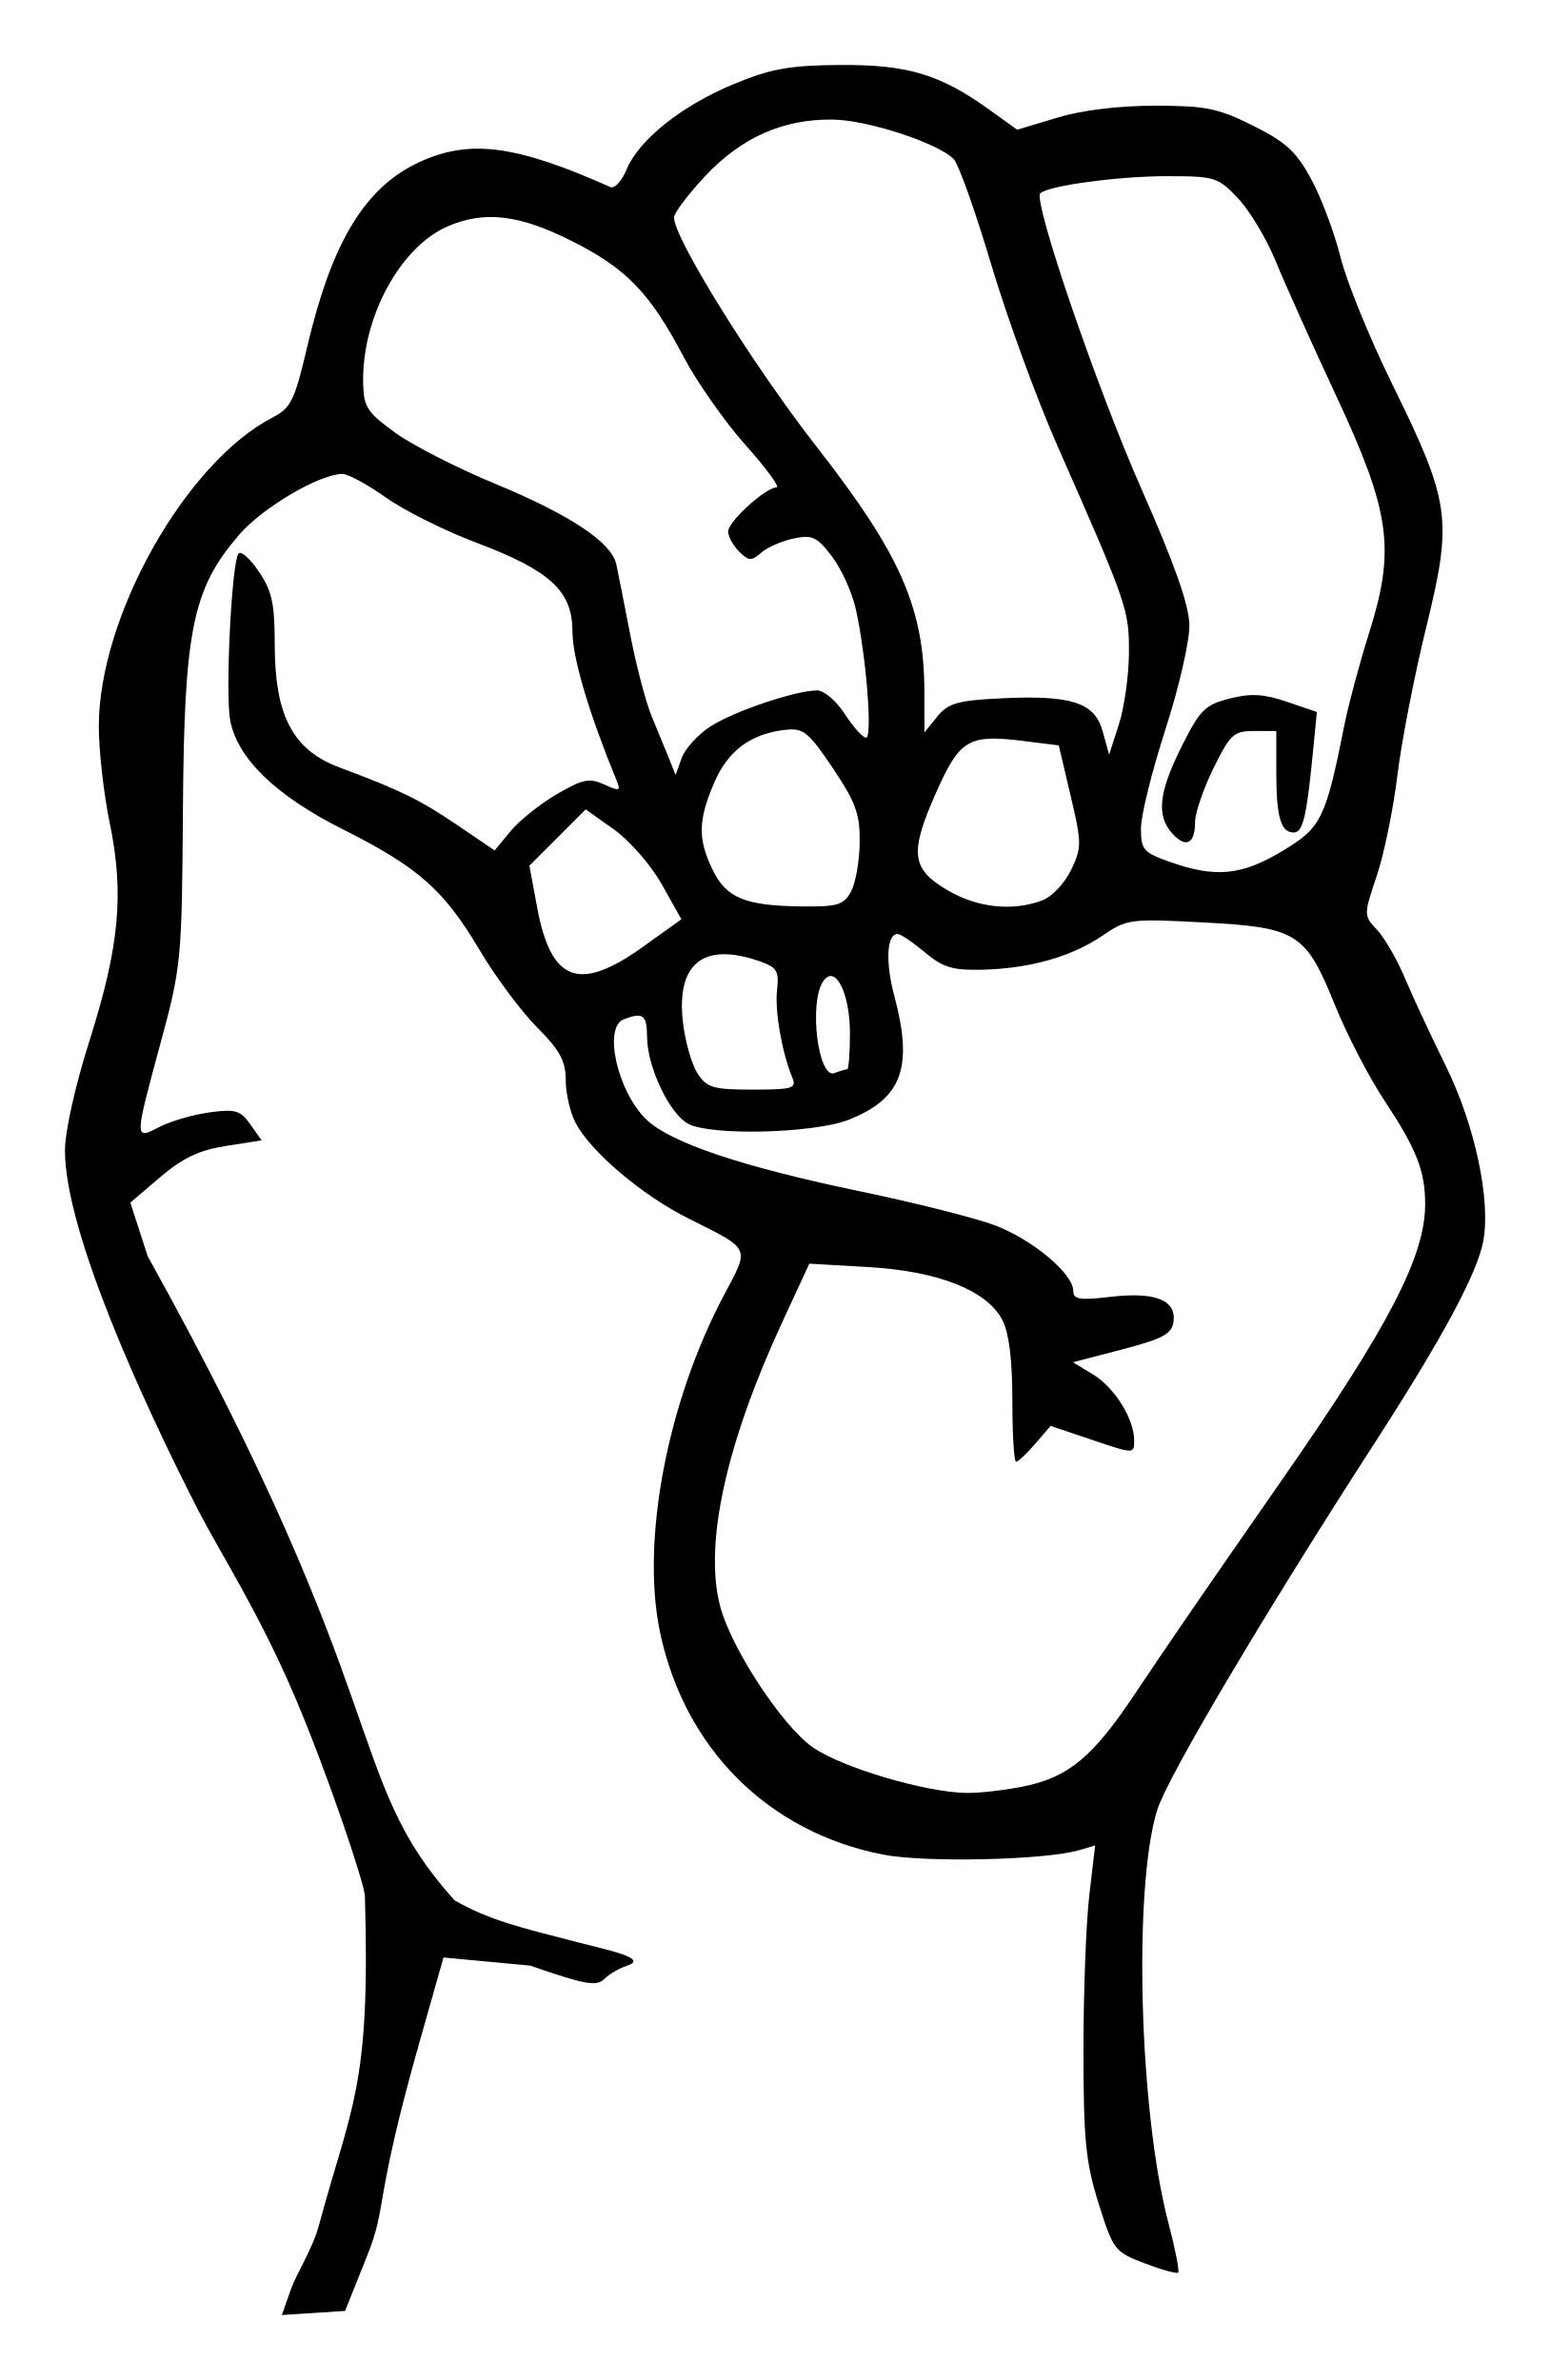
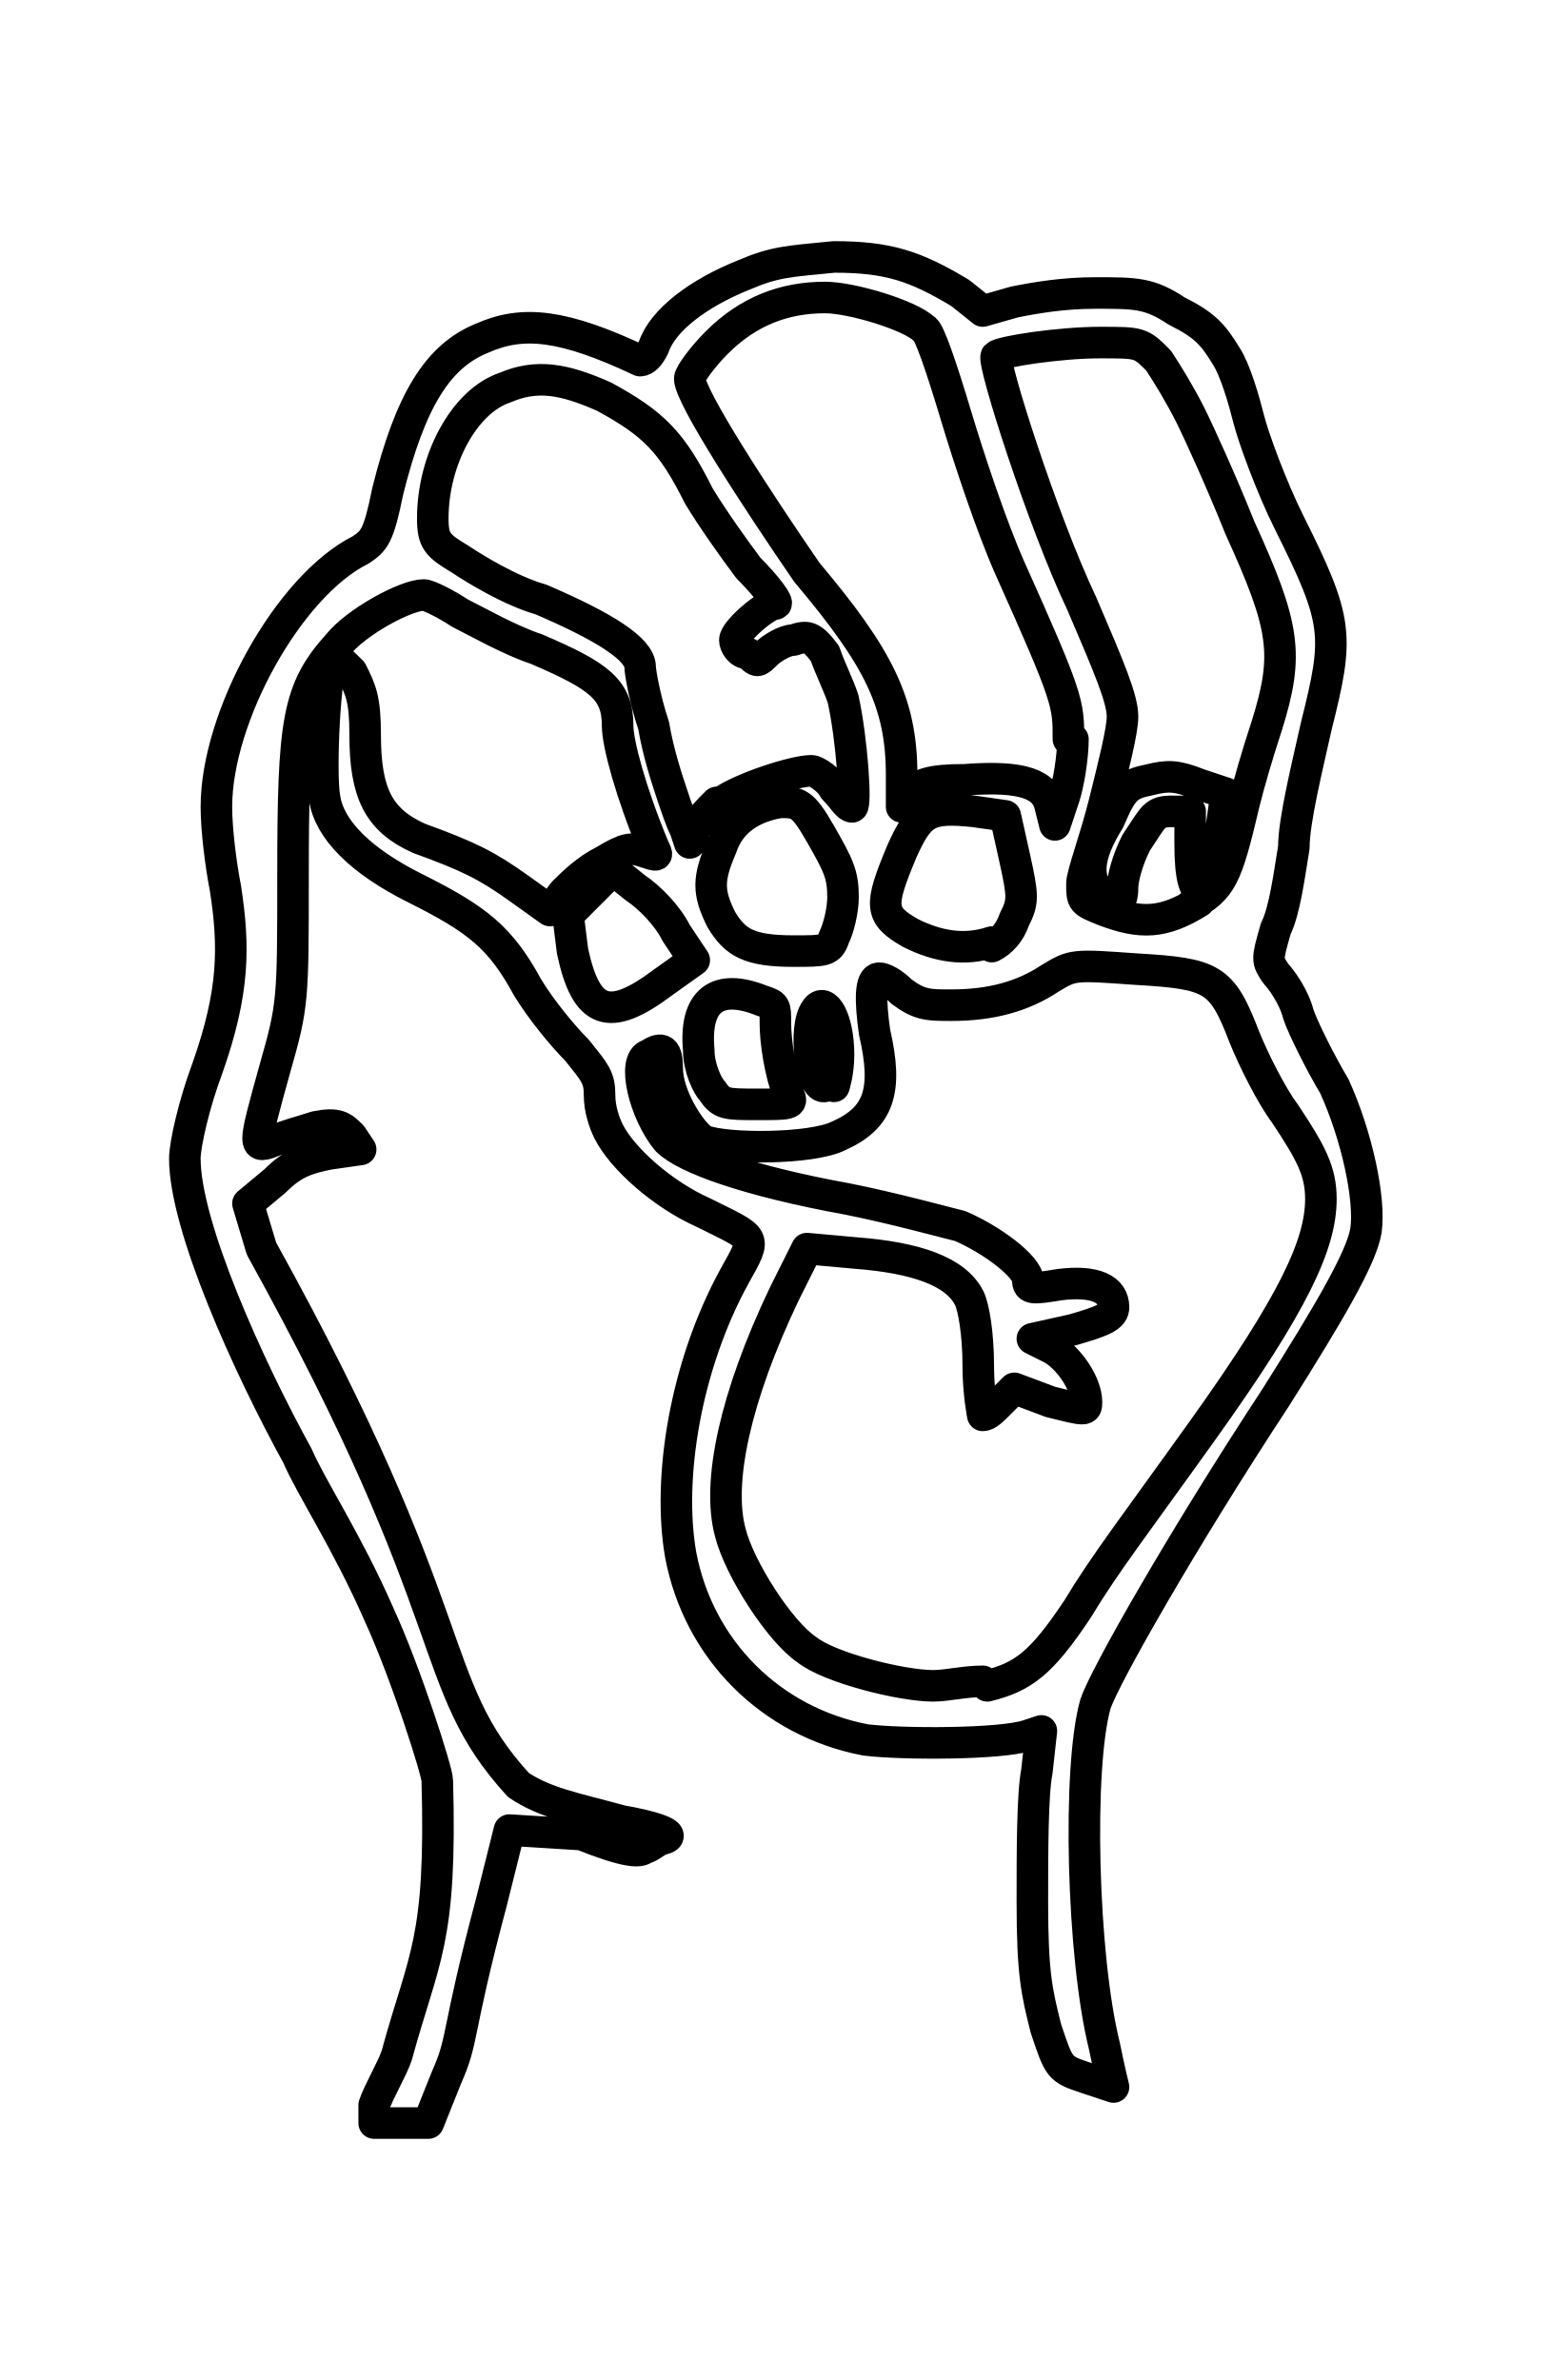
- <svg xmlns="http://www.w3.org/2000/svg" id="svg2" version="1.1" width="286.335" height="439.68" viewBox="0 0 286.335 439.68">
-   <defs id="defs6" />
-   <path style="fill:#000000" d="m 53.772,422.836 c 0.94,-2.664 4.008,-7.527 5.07,-11.476 6.046,-22.492 9.623,-25.469 8.564,-61.032 -0.073,-2.459 -7.248,-23.602 -13.105,-37.262 C 47.643,297.539 40.39,286.392 36.531,278.841 26.324,258.868 12,227.528 12,212.537 c 0,-3.481 1.908,-12.037 4.505,-20.203 5.547,-17.44 6.464,-27.237 3.768,-40.273 -1.113,-5.381 -2.023,-13.421 -2.023,-17.867 0,-20.28 16.027,-48.756 32.127,-57.081 3.364,-1.739 4.048,-3.136 6.345,-12.946 4.578,-19.552 10.751,-29.684 20.892,-34.29 9.249,-4.202 17.73,-3.072 35.145,4.683 0.761,0.339 2.104,-1.123 2.985,-3.249 2.282,-5.509 10.184,-11.802 19.825,-15.789 6.867,-2.839 10.257,-3.449 19.557,-3.518 12.454,-0.092 18.491,1.706 27.537,8.203 l 5.237,3.761 7.363,-2.222 c 4.598,-1.388 11.391,-2.221 18.092,-2.218 9.379,0.004 11.66,0.47 18.125,3.699 6.074,3.034 7.996,4.808 10.754,9.922 1.847,3.425 4.27,9.894 5.385,14.375 1.115,4.481 5.386,14.977 9.491,23.323 10.825,22.006 11.248,25.018 6.337,45.033 -2.192,8.931 -4.59,21.256 -5.329,27.39 -0.739,6.134 -2.449,14.459 -3.798,18.5 -2.447,7.327 -2.447,7.355 0.052,10.016 1.378,1.467 3.689,5.473 5.134,8.902 1.445,3.429 4.846,10.734 7.558,16.234 5.374,10.9 8.341,24.79 6.917,32.38 -1.113,5.933 -7.51,17.836 -19.882,36.995 -20.808,32.223 -38.497,62.081 -40.36,68.125 -4.429,14.363 -3.316,55.646 2.051,76.089 1.277,4.863 2.106,9.058 1.842,9.321 -0.264,0.264 -3.053,-0.504 -6.198,-1.705 -5.539,-2.115 -5.806,-2.463 -8.506,-11.07 -2.378,-7.583 -2.788,-11.726 -2.795,-28.261 -0.004,-10.656 0.479,-23.536 1.075,-28.621 l 1.083,-9.246 -2.958,0.869 c -6.279,1.845 -28.497,2.34 -36.286,0.808 -21.218,-4.174 -36.683,-19.664 -41.159,-41.223 -3.495,-16.836 1.393,-42.44 11.868,-62.168 4.739,-8.925 5.034,-8.29 -6.549,-14.094 -8.681,-4.35 -18.148,-12.384 -20.929,-17.761 -0.978,-1.892 -1.779,-5.422 -1.779,-7.844 0,-3.511 -1.079,-5.489 -5.316,-9.75 -2.924,-2.94 -7.685,-9.348 -10.581,-14.24 C 82.035,164.429 77.261,160.207 63.427,153.259 50.928,146.982 43.85,140.141 42.52,133.052 c -0.921,-4.909 0.242,-28.707 1.503,-30.747 0.408,-0.66 2.088,0.781 3.734,3.204 2.485,3.657 2.992,5.96 2.992,13.58 0,13.076 3.345,19.457 11.875,22.653 11.445,4.288 14.947,6.002 21.875,10.703 l 6.875,4.666 2.912,-3.539 c 1.602,-1.946 5.434,-5.017 8.516,-6.823 4.811,-2.82 6.056,-3.078 8.8,-1.828 2.857,1.302 3.099,1.22 2.28,-0.773 -5.094,-12.396 -8.133,-22.629 -8.133,-27.388 0,-7.596 -4.021,-11.321 -17.862,-16.545 -5.783,-2.183 -13.269,-5.927 -16.635,-8.32 -3.366,-2.393 -6.966,-4.346 -7.999,-4.339 -4.286,0.028 -14.826,6.258 -19.166,11.328 -8.531,9.966 -10.062,17.482 -10.295,50.535 -0.197,27.999 -0.305,29.128 -4.123,43.229 -4.884,18.037 -4.883,17.958 -0.192,15.533 2.051,-1.06 6.191,-2.266 9.202,-2.678 4.789,-0.656 5.734,-0.38 7.557,2.208 l 2.084,2.959 -6.598,1.035 c -4.926,0.773 -7.997,2.23 -12.121,5.749 l -5.523,4.713 3.188,9.876 c 46.277,83.322 35.978,96.063 56.694,119.021 6.347,3.636 11.833,4.941 22.935,7.801 5.639,1.453 13.102,2.956 8.861,4.302 -1.371,0.435 -3.244,1.543 -4.163,2.461 -1.394,1.394 -3.656,0.978 -13.659,-2.507 l -16.016,-1.492 -4.463,15.746 c -8.492,29.965 -5.877,29.962 -9.561,39.168 l -4.152,10.375 -5.84,0.38 -5.84,0.38 z m 135.702,-92.902 c 7.957,-1.707 12.443,-5.457 19.934,-16.666 6.44,-9.637 12.839,-18.952 27.548,-40.098 19.594,-28.169 26.293,-41.088 26.293,-50.701 0,-6.2 -1.561,-10.144 -7.684,-19.415 -2.766,-4.189 -6.81,-12.016 -8.985,-17.395 -5.401,-13.354 -6.965,-14.334 -24.331,-15.25 -13.517,-0.713 -14.101,-0.636 -18.664,2.479 -5.668,3.868 -13.434,6.055 -22.237,6.261 -5.382,0.126 -7.209,-0.434 -10.526,-3.226 -2.208,-1.858 -4.468,-3.378 -5.023,-3.378 -2.022,0 -2.279,5.169 -0.575,11.57 3.491,13.114 1.386,18.814 -8.394,22.727 -6.334,2.534 -25.48,3.032 -29.703,0.771 -3.467,-1.855 -7.563,-10.482 -7.6,-16.006 -0.028,-4.119 -0.744,-4.669 -4.3,-3.304 -3.863,1.482 -1.166,13.405 4.193,18.54 4.471,4.284 17.696,8.719 39.556,13.264 10,2.08 21.134,4.886 24.742,6.236 6.922,2.59 14.532,8.951 14.532,12.147 0,1.568 1.207,1.757 6.926,1.085 8.207,-0.965 12.158,0.61 11.588,4.617 -0.32,2.249 -1.984,3.144 -9.478,5.1 l -9.09,2.372 3.716,2.26 c 3.999,2.432 7.588,8.215 7.588,12.227 0,2.46 -0.063,2.459 -7.716,-0.126 l -7.716,-2.606 -2.849,3.313 c -1.567,1.822 -3.158,3.313 -3.534,3.313 -0.377,0 -0.685,-5.09 -0.685,-11.312 0,-7.468 -0.62,-12.51 -1.823,-14.838 -2.844,-5.5 -11.833,-9.066 -24.739,-9.813 l -10.937,-0.633 -4.863,10.486 c -10.593,22.841 -14.678,41.557 -11.565,52.986 2.127,7.805 11.464,21.973 17.053,25.873 5.352,3.735 20.78,8.32 28.376,8.433 2.544,0.038 7.483,-0.544 10.974,-1.293 z M 146.364,199.108 c -1.925,-4.662 -3.271,-12.366 -2.833,-16.217 0.4,-3.514 -0.013,-4.193 -3.223,-5.312 -10.418,-3.632 -15.445,0.425 -14.143,11.414 0.415,3.503 1.629,7.704 2.698,9.336 1.72,2.625 2.892,2.967 10.174,2.967 7.349,0 8.133,-0.234 7.327,-2.188 z m 10.113,-1.562 c 0.288,0 0.523,-2.986 0.523,-6.636 0,-7.538 -2.762,-12.894 -4.957,-9.614 -2.669,3.988 -0.916,18.102 2.104,16.944 0.994,-0.381 2.043,-0.694 2.33,-0.694 z m -37.748,-22.61 7.137,-5.111 -3.625,-6.452 c -2,-3.56 -5.964,-8.11 -8.842,-10.15 l -5.216,-3.698 -5.199,5.199 -5.199,5.199 1.437,7.726 c 2.56,13.764 7.754,15.704 19.507,7.288 z m 38.461,-10.202 c 0.841,-1.547 1.563,-5.625 1.606,-9.062 0.066,-5.291 -0.693,-7.401 -4.95,-13.75 -4.443,-6.627 -5.451,-7.454 -8.658,-7.106 -6.486,0.705 -10.708,3.818 -13.264,9.78 -2.971,6.932 -3.042,10.322 -0.334,16.001 2.51,5.263 5.975,6.72 16.302,6.851 6.824,0.087 7.954,-0.243 9.297,-2.714 z m 35.36,1.591 c 1.767,-0.672 4.157,-3.201 5.311,-5.621 1.97,-4.131 1.964,-4.966 -0.095,-13.699 l -2.193,-9.3 -6.652,-0.831 c -9.885,-1.235 -11.615,-0.244 -15.777,9.032 -5.172,11.527 -4.904,14.495 1.668,18.433 5.599,3.356 12.193,4.094 17.738,1.986 z m 44.313,-9.096 c 7.253,-4.367 7.986,-5.86 11.501,-23.432 0.756,-3.781 2.794,-11.366 4.527,-16.856 4.903,-15.526 3.952,-22.344 -6.13,-43.937 -4.451,-9.533 -9.453,-20.671 -11.115,-24.752 -1.662,-4.081 -4.776,-9.284 -6.92,-11.562 -3.74,-3.975 -4.276,-4.143 -13.267,-4.143 -8.895,0 -21.894,1.767 -23.294,3.166 -1.393,1.393 10.436,35.967 18.708,54.683 6.056,13.701 8.75,21.346 8.824,25.033 0.059,2.965 -1.893,11.492 -4.421,19.314 -2.49,7.703 -4.528,15.939 -4.528,18.3 0,3.923 0.458,4.456 5.312,6.174 8.463,2.996 13.288,2.534 20.801,-1.99 z m -20.321,-3.248 c -2.982,-3.295 -2.52,-7.578 1.733,-16.089 3.37,-6.743 4.319,-7.692 8.846,-8.841 3.923,-0.996 6.323,-0.861 10.598,0.596 l 5.526,1.883 -0.688,7.071 c -1.204,12.379 -1.872,15.196 -3.604,15.196 -2.392,0 -3.202,-2.873 -3.202,-11.352 l 0,-7.398 -4.115,0 c -3.747,0 -4.417,0.616 -7.5,6.903 -1.862,3.796 -3.385,8.263 -3.385,9.926 0,4.024 -1.702,4.875 -4.208,2.106 z M 131.225,134.206 c 4.328,-2.803 15.76,-6.661 19.741,-6.661 1.244,0 3.532,1.962 5.086,4.36 1.553,2.398 3.319,4.366 3.923,4.375 1.227,0.017 0.035,-15.02 -1.879,-23.707 -0.678,-3.079 -2.662,-7.471 -4.408,-9.761 -2.785,-3.651 -3.66,-4.06 -7.118,-3.326 -2.169,0.46 -4.861,1.645 -5.982,2.632 -1.779,1.566 -2.297,1.537 -4.062,-0.228 C 135.411,100.777 134.5,99.113 134.5,98.192 c 0,-1.833 6.933,-8.147 8.946,-8.147 0.69,0 -1.884,-3.516 -5.72,-7.812 C 133.89,77.936 128.732,70.585 126.263,65.898 120.012,54.029 115.679,49.558 105.487,44.459 95.905,39.665 89.637,38.91 82.878,41.734 74.044,45.425 66.893,58.482 67.077,70.585 c 0.07,4.568 0.664,5.514 5.843,9.296 3.171,2.316 11.471,6.568 18.445,9.45 13.935,5.759 21.615,10.862 22.481,14.938 0.31,1.458 1.472,7.331 2.583,13.051 1.111,5.72 2.886,12.47 3.944,15 1.058,2.53 2.486,6.007 3.174,7.726 l 1.25,3.125 1.118,-3.125 c 0.615,-1.719 3.004,-4.346 5.309,-5.839 z m 77.31,-13.577 c 0.036,-8.018 -0.276,-8.923 -13.213,-38.273 -3.834,-8.698 -9.347,-23.808 -12.252,-33.579 -2.904,-9.771 -6.02,-18.505 -6.924,-19.409 -2.985,-2.985 -15.912,-7.201 -22.326,-7.281 -9.167,-0.114 -16.891,3.313 -23.579,10.463 -3.157,3.375 -5.741,6.81 -5.741,7.633 0,3.845 14.645,27.369 26.468,42.514 C 166.384,102.446 170.75,112.433 170.75,127.946 l 0,7.376 2.364,-2.92 c 2.01,-2.482 3.745,-2.989 11.562,-3.382 13.21,-0.664 17.531,0.72 19.009,6.088 l 1.187,4.312 1.813,-5.625 c 0.997,-3.094 1.829,-9.019 1.848,-13.166 z" id="path4064" />
+ <svg xmlns="http://www.w3.org/2000/svg" viewBox="-29 -44 344 528" fill="none" stroke="currentColor" stroke-width="7" stroke-linejoin="round" stroke-linecap="round">
+   <path d="m 54,423 c 1,-3 4,-8 5,-11 6,-22 10,-25 9,-61 0,-2 -7,-24 -13,-37 C 48,298 40,286 37,279 26,259 12,228 12,213 c 0,-3 2,-12 5,-20 6,-17 6,-27 4,-40 -1,-5 -2,-13 -2,-18 0,-20 16,-49 32,-57 3,-2 4,-3 6,-13 5,-20 11,-30 21,-34 9,-4 18,-3 35,5 1,0 2,-1 3,-3 2,-6 10,-12 20,-16 7,-3 10,-3 20,-4 12,0 18,2 28,8 l 5,4 7,-2 c 5,-1 11,-2 18,-2 9,0 12,0 18,4 6,3 8,5 11,10 2,3 4,10 5,14 1,4 5,15 9,23 11,22 11,25 6,45 -2,9 -5,21 -5,27 -1,6 -2,14 -4,18 -2,7 -2,7 0,10 1,1 4,5 5,9 1,3 5,11 8,16 5,11 8,25 7,32 -1,6 -8,18 -20,37 -21,32 -38,62 -40,68 -4,14 -3,56 2,76 1,5 2,9 2,9 0,0 -3,-1 -6,-2 -6,-2 -6,-2 -9,-11 -2,-8 -3,-12 -3,-28 0,-11 0,-24 1,-29 l 1,-9 -3,1 c -6,2 -28,2 -36,1 -21,-4 -37,-20 -41,-41 -3,-17 1,-42 12,-62 5,-9 5,-8 -7,-14 -9,-4 -18,-12 -21,-18 -1,-2 -2,-5 -2,-8 0,-4 -1,-5 -5,-10 -3,-3 -8,-9 -11,-14 C 82,164 77,160 63,153 51,147 44,140 43,133 c -1,-5 0,-29 2,-31 0,-1 2,1 4,3 2,4 3,6 3,14 0,13 3,19 12,23 11,4 15,6 22,11 l 7,5 3,-4 c 2,-2 5,-5 9,-7 5,-3 6,-3 9,-2 3,1 3,1 2,-1 -5,-12 -8,-23 -8,-27 0,-8 -4,-11 -18,-17 -6,-2 -13,-6 -17,-8 -3,-2 -7,-4 -8,-4 -4,0 -15,6 -19,11 -9,10 -10,17 -10,51 0,28 0,29 -4,43 -5,18 -5,18 0,16 2,-1 6,-2 9,-3 5,-1 6,0 8,2 l 2,3 -7,1 c -5,1 -8,2 -12,6 l -6,5 3,10 c 46,83 36,96 57,119 6,4 12,5 23,8 6,1 13,3 9,4 -1,0 -3,2 -4,2 -1,1 -4,1 -14,-3 l -16,-1 -4,16 c -8,30 -6,30 -10,39 l -4,10 -6,0 -6,0 z m 136,-93 c 8,-2 12,-5 20,-17 6,-10 13,-19 28,-40 20,-28 26,-41 26,-51 0,-6 -2,-10 -8,-19 -3,-4 -7,-12 -9,-17 -5,-13 -7,-14 -24,-15 -14,-1 -14,-1 -19,2 -6,4 -13,6 -22,6 -5,0 -7,0 -11,-3 -2,-2 -4,-3 -5,-3 -2,0 -2,5 -1,12 3,13 1,19 -8,23 -6,3 -25,3 -30,1 -3,-2 -8,-10 -8,-16 0,-4 -1,-5 -4,-3 -4,1 -1,13 4,19 4,4 18,9 40,13 10,2 21,5 25,6 7,3 15,9 15,12 0,2 1,2 7,1 8,-1 12,1 12,5 0,2 -2,3 -9,5 l -9,2 4,2 c 4,2 8,8 8,12 0,2 0,2 -8,0 l -8,-3 -3,3 c -2,2 -3,3 -4,3 0,0 -1,-5 -1,-11 0,-7 -1,-13 -2,-15 -3,-6 -12,-9 -25,-10 l -11,-1 -5,10 c -11,23 -15,42 -12,53 2,8 11,22 17,26 5,4 21,8 28,8 3,0 7,-1 11,-1 z M 146,199 c -2,-5 -3,-12 -3,-16 0,-4 0,-4 -3,-5 -10,-4 -15,0 -14,11 0,4 2,8 3,9 2,3 3,3 10,3 7,0 8,0 7,-2 z m 10,-2 c 0,0 1,-3 1,-7 0,-8 -3,-13 -5,-10 -3,4 -1,18 2,17 1,0 2,-1 2,-1 z m -38,-23 7,-5 -4,-6 c -2,-4 -6,-8 -9,-10 l -5,-4 -5,5 -5,5 1,8 c 3,14 8,16 20,7 z m 38,-10 c 1,-2 2,-6 2,-9 0,-5 -1,-7 -5,-14 -4,-7 -5,-7 -9,-7 -6,1 -11,4 -13,10 -3,7 -3,10 0,16 3,5 6,7 16,7 7,0 8,0 9,-3 z m 35,2 c 2,-1 4,-3 5,-6 2,-4 2,-5 0,-14 l -2,-9 -7,-1 c -10,-1 -12,0 -16,9 -5,12 -5,14 2,18 6,3 12,4 18,2 z m 44,-9 c 7,-4 8,-6 12,-23 1,-4 3,-11 5,-17 5,-16 4,-22 -6,-44 -4,-10 -9,-21 -11,-25 -2,-4 -5,-9 -7,-12 -4,-4 -4,-4 -13,-4 -9,0 -22,2 -23,3 -1,1 10,36 19,55 6,14 9,21 9,25 0,3 -2,11 -4,19 -2,8 -5,16 -5,18 0,4 0,4 5,6 8,3 13,3 21,-2 z m -20,-3 c -3,-3 -3,-8 2,-16 3,-7 4,-8 9,-9 4,-1 6,-1 11,1 l 6,2 -1,7 c -1,12 -2,15 -4,15 -2,0 -3,-3 -3,-11 l 0,-7 -4,0 c -4,0 -4,1 -8,7 -2,4 -3,8 -3,10 0,4 -2,5 -4,2 z M 131,134 c 4,-3 16,-7 20,-7 1,0 4,2 5,4 2,2 3,4 4,4 1,0 0,-15 -2,-24 -1,-3 -3,-7 -4,-10 -3,-4 -4,-4 -7,-3 -2,0 -5,2 -6,3 -2,2 -2,2 -4,0 C 135,101 134,99 134,98 c 0,-2 7,-8 9,-8 1,0 -2,-4 -6,-8 C 134,78 129,71 126,66 120,54 116,50 105,44 96,40 90,39 83,42 74,45 67,58 67,71 c 0,5 1,6 6,9 3,2 11,7 18,9 14,6 22,11 22,15 0,1 1,7 3,13 1,6 3,12 4,15 1,3 2,6 3,8 l 1,3 1,-3 c 1,-2 3,-4 5,-6 z m 77,-14 c 0,-8 0,-9 -13,-38 -4,-9 -9,-24 -12,-34 -3,-10 -6,-19 -7,-19 -3,-3 -16,-7 -22,-7 -9,0 -17,3 -24,10 -3,3 -6,7 -6,8 0,4 15,27 26,43 C 166,102 171,112 171,128 l 0,7 2,-3 c 2,-2 4,-3 12,-3 13,-1 18,1 19,6 l 1,4 2,-6 c 1,-3 2,-9 2,-13 z" />
</svg>
